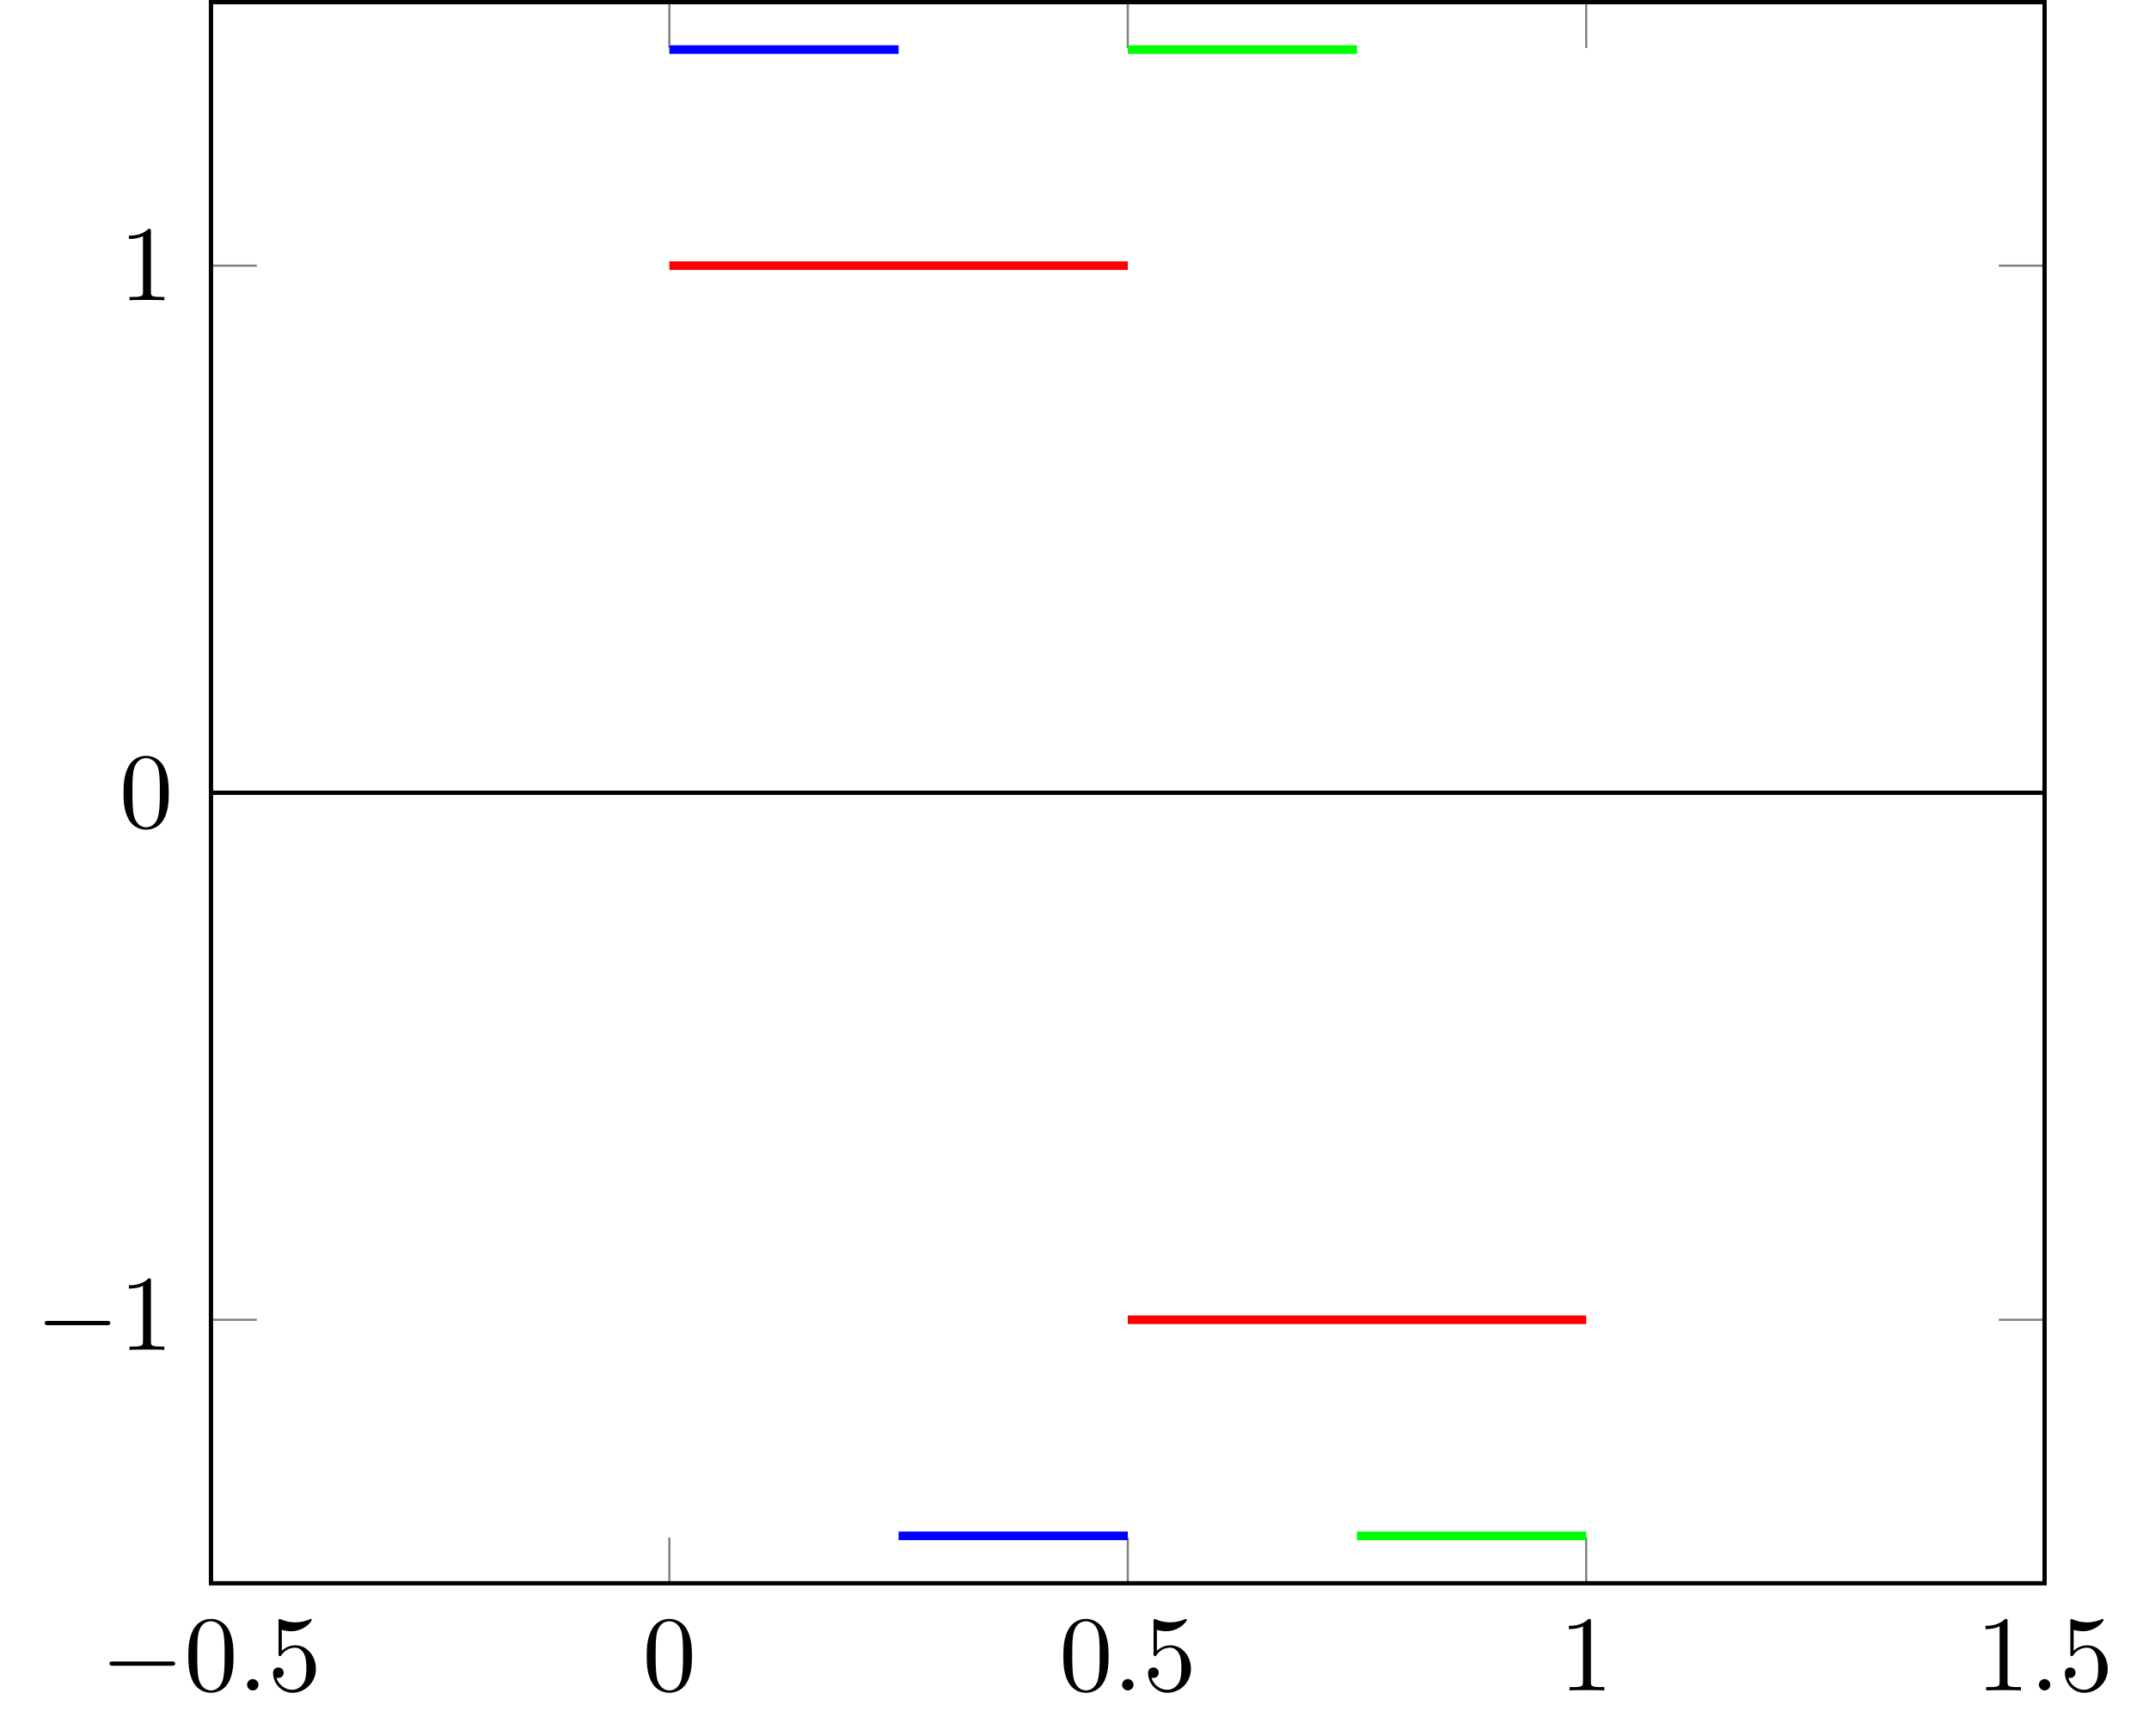
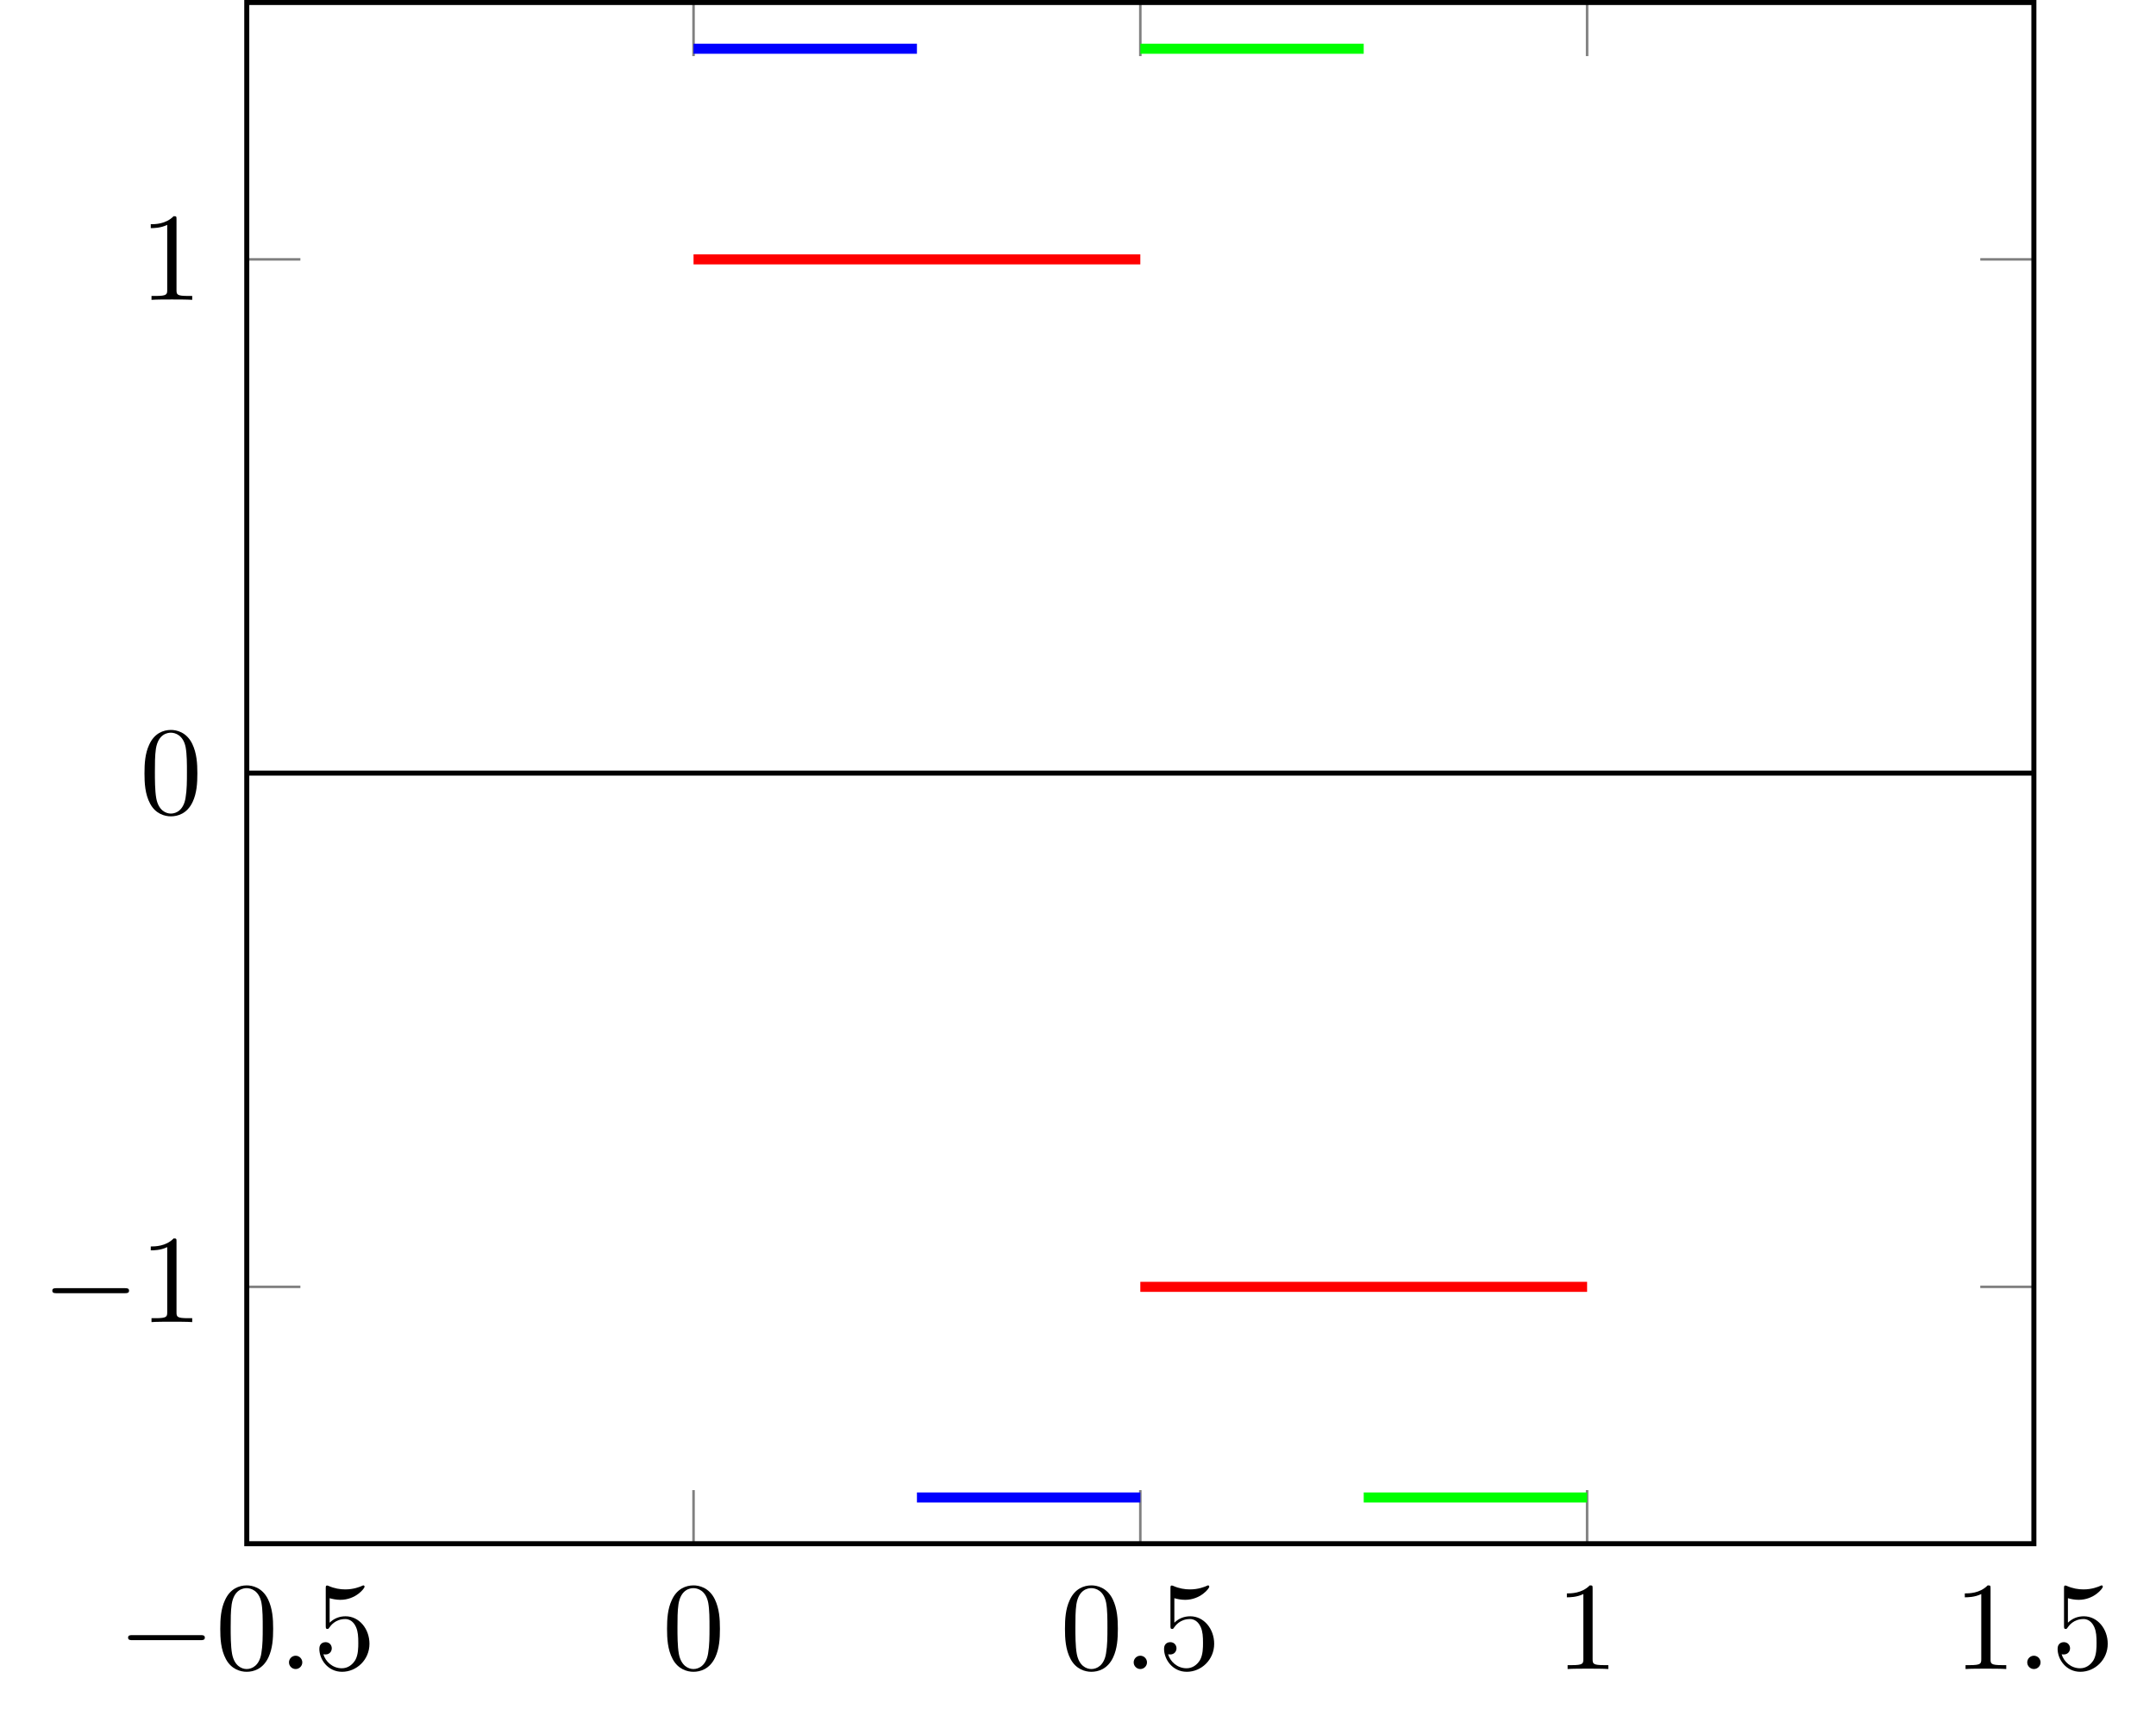
- <svg xmlns="http://www.w3.org/2000/svg" xmlns:xlink="http://www.w3.org/1999/xlink" version="1.1" width="199.333pt" height="160.984pt" viewBox="-67.517 -70.007 199.333 160.984">
+ <svg xmlns="http://www.w3.org/2000/svg" xmlns:xlink="http://www.w3.org/1999/xlink" version="1.1" width="170.988pt" height="136.535pt" viewBox="-67.517 -70.007 170.988 136.535">
  <defs>
    <path id="g1-58" d="M1.913-.528C1.913-.817 1.674-1.056 1.385-1.056S.857-.817 .857-.528S1.096 0 1.385 0S1.913-.239 1.913-.528Z" />
    <path id="g2-48" d="M4.583-3.188C4.583-3.985 4.533-4.782 4.184-5.519C3.726-6.476 2.909-6.635 2.491-6.635C1.893-6.635 1.166-6.376 .757-5.45C.438-4.762 .389-3.985 .389-3.188C.389-2.441 .428-1.544 .837-.787C1.265 .02 1.993 .219 2.481 .219C3.019 .219 3.776 .01 4.214-.936C4.533-1.624 4.583-2.401 4.583-3.188ZM2.481 0C2.092 0 1.504-.249 1.325-1.205C1.215-1.803 1.215-2.72 1.215-3.308C1.215-3.945 1.215-4.603 1.295-5.141C1.484-6.326 2.232-6.416 2.481-6.416C2.809-6.416 3.467-6.237 3.656-5.25C3.756-4.692 3.756-3.935 3.756-3.308C3.756-2.56 3.756-1.883 3.646-1.245C3.497-.299 2.929 0 2.481 0Z" />
    <path id="g2-49" d="M2.929-6.376C2.929-6.615 2.929-6.635 2.7-6.635C2.082-5.998 1.205-5.998 .887-5.998V-5.689C1.086-5.689 1.674-5.689 2.192-5.948V-.787C2.192-.428 2.162-.309 1.265-.309H.946V0C1.295-.03 2.162-.03 2.56-.03S3.826-.03 4.174 0V-.309H3.856C2.959-.309 2.929-.418 2.929-.787V-6.376Z" />
    <path id="g2-53" d="M4.473-2.002C4.473-3.188 3.656-4.184 2.58-4.184C2.102-4.184 1.674-4.025 1.315-3.676V-5.619C1.514-5.559 1.843-5.489 2.162-5.489C3.387-5.489 4.085-6.396 4.085-6.526C4.085-6.585 4.055-6.635 3.985-6.635C3.975-6.635 3.955-6.635 3.905-6.605C3.706-6.516 3.218-6.316 2.55-6.316C2.152-6.316 1.694-6.386 1.225-6.595C1.146-6.625 1.126-6.625 1.106-6.625C1.006-6.625 1.006-6.545 1.006-6.386V-3.437C1.006-3.258 1.006-3.178 1.146-3.178C1.215-3.178 1.235-3.208 1.275-3.268C1.385-3.427 1.753-3.965 2.56-3.965C3.078-3.965 3.328-3.507 3.407-3.328C3.567-2.959 3.587-2.57 3.587-2.072C3.587-1.724 3.587-1.126 3.347-.707C3.108-.319 2.74-.06 2.281-.06C1.554-.06 .986-.588 .817-1.176C.847-1.166 .877-1.156 .986-1.156C1.315-1.156 1.484-1.405 1.484-1.644S1.315-2.132 .986-2.132C.847-2.132 .498-2.062 .498-1.604C.498-.747 1.186 .219 2.301 .219C3.457 .219 4.473-.737 4.473-2.002Z" />
    <path id="g0-0" d="M6.565-2.291C6.735-2.291 6.914-2.291 6.914-2.491S6.735-2.69 6.565-2.69H1.176C1.006-2.69 .827-2.69 .827-2.491S1.006-2.291 1.176-2.291H6.565Z" />
  </defs>
  <g id="page1">
-     <g stroke-miterlimit="10" transform="translate(-47.94645,76.88593)scale(0.996264,-0.996264)">
+     <g stroke-miterlimit="10" transform="translate(-47.94645,52.43691)scale(0.996264,-0.996264)">
      <g fill="#000" stroke="#000">
        <g stroke-width="0.4">
-           <g stroke="none" transform="scale(-1.00375,1.00375)translate(-47.94645,76.88593)scale(-1,-1)" />
+           <g stroke="none" transform="scale(-1.00375,1.00375)translate(-47.94645,52.43691)scale(-1,-1)" />
          <g transform="translate(-19.64375,-14.14372)">
-             <g stroke="none" transform="scale(-1.00375,1.00375)translate(-47.94645,76.88593)scale(-1,-1)">
-               <g stroke="#000" stroke-miterlimit="10" transform="translate(-28.37609,62.79505)scale(0.996264,-0.996264)">
+             <g stroke="none" transform="scale(-1.00375,1.00375)translate(-47.94645,52.43691)scale(-1,-1)">
+               <g stroke="#000" stroke-miterlimit="10" transform="translate(-28.37609,38.34602)scale(0.996264,-0.996264)">
                <g fill="#000" stroke="#000">
                  <g stroke-width="0.4">
                    <g stroke-width="0.2">
                      <g fill="#808080" stroke="#808080">
-                         <path d="M 0.0 0.0 L 0.0 4.268 M 42.679 0.0 L 42.679 4.268 M 85.358 0.0 L 85.358 4.268 M 128.036 0.0 L 128.036 4.268 M 170.715 0.0 L 170.715 4.268 M 0.0 147.244 L 0.0 142.977 M 42.679 147.244 L 42.679 142.977 M 85.358 147.244 L 85.358 142.977 M 128.036 147.244 L 128.036 142.977 M 170.715 147.244 L 170.715 142.977" fill="none" />
+                         <path d="M 0.0 0.0 L 0.0 4.268 M 35.566 0.0 L 35.566 4.268 M 71.132 0.0 L 71.132 4.268 M 106.698 0.0 L 106.698 4.268 M 142.264 0.0 L 142.264 4.268 M 0.0 122.704 L 0.0 118.436 M 35.566 122.704 L 35.566 118.436 M 71.132 122.704 L 71.132 118.436 M 106.698 122.704 L 106.698 118.436 M 142.264 122.704 L 142.264 118.436" fill="none" />
                      </g>
                    </g>
                    <g stroke-width="0.2">
                      <g fill="#808080" stroke="#808080">
-                         <path d="M 0.0 24.541 L 4.268 24.541 M 0.0 73.622 L 4.268 73.622 M 0.0 122.704 L 4.268 122.704 M 170.715 24.541 L 166.448 24.541 M 170.715 73.622 L 166.448 73.622 M 170.715 122.704 L 166.448 122.704" fill="none" />
+                         <path d="M 0.0 20.451 L 4.268 20.451 M 0.0 61.352 L 4.268 61.352 M 0.0 102.253 L 4.268 102.253 M 142.264 20.451 L 137.996 20.451 M 142.264 61.352 L 137.996 61.352 M 142.264 102.253 L 137.996 102.253" fill="none" />
                      </g>
                    </g>
-                     <path d="M 0.0 0.0 L 0.0 147.244 L 170.715 147.244 L 170.715 0.0 L 0.0 0.0 Z" fill="none" />
+                     <path d="M 0.0 0.0 L 0.0 122.704 L 142.264 122.704 L 142.264 0.0 L 0.0 0.0 Z" fill="none" />
                    <g transform="translate(-10.2778,-9.97742)">
-                       <g stroke="none" transform="scale(-1.00375,1.00375)translate(-28.37609,62.79505)scale(-1,-1)">
+                       <g stroke="none" transform="scale(-1.00375,1.00375)translate(-28.37609,38.34602)scale(-1,-1)">
                        <g fill="#000">
                          <g stroke="none">
-                             <use x="-28.376" y="62.795" xlink:href="#g0-0" />
-                             <use x="-20.627" y="62.795" xlink:href="#g2-48" />
-                             <use x="-15.646" y="62.795" xlink:href="#g1-58" />
-                             <use x="-12.879" y="62.795" xlink:href="#g2-53" />
+                             <use x="-28.376" y="38.346" xlink:href="#g0-0" />
+                             <use x="-20.627" y="38.346" xlink:href="#g2-48" />
+                             <use x="-15.646" y="38.346" xlink:href="#g1-58" />
+                             <use x="-12.879" y="38.346" xlink:href="#g2-53" />
                          </g>
                        </g>
                      </g>
                    </g>
-                     <g transform="translate(40.17883,-9.9774)">
-                       <g stroke="none" transform="scale(-1.00375,1.00375)translate(-28.37609,62.79505)scale(-1,-1)">
+                     <g transform="translate(33.06595,-9.9774)">
+                       <g stroke="none" transform="scale(-1.00375,1.00375)translate(-28.37609,38.34602)scale(-1,-1)">
                        <g fill="#000">
                          <g stroke="none">
-                             <use x="-28.376" y="62.795" xlink:href="#g2-48" />
+                             <use x="-28.376" y="38.346" xlink:href="#g2-48" />
                          </g>
                        </g>
                      </g>
                    </g>
-                     <g transform="translate(78.96877,-9.9774)">
-                       <g stroke="none" transform="scale(-1.00375,1.00375)translate(-28.37609,62.79505)scale(-1,-1)">
+                     <g transform="translate(64.743,-9.9774)">
+                       <g stroke="none" transform="scale(-1.00375,1.00375)translate(-28.37609,38.34602)scale(-1,-1)">
                        <g fill="#000">
                          <g stroke="none">
-                             <use x="-28.376" y="62.795" xlink:href="#g2-48" />
-                             <use x="-23.395" y="62.795" xlink:href="#g1-58" />
-                             <use x="-20.627" y="62.795" xlink:href="#g2-53" />
+                             <use x="-28.376" y="38.346" xlink:href="#g2-48" />
+                             <use x="-23.395" y="38.346" xlink:href="#g1-58" />
+                             <use x="-20.627" y="38.346" xlink:href="#g2-53" />
                          </g>
                        </g>
                      </g>
                    </g>
-                     <g transform="translate(125.5365,-9.9774)">
-                       <g stroke="none" transform="scale(-1.00375,1.00375)translate(-28.37609,62.79505)scale(-1,-1)">
+                     <g transform="translate(104.1979,-9.9774)">
+                       <g stroke="none" transform="scale(-1.00375,1.00375)translate(-28.37609,38.34602)scale(-1,-1)">
                        <g fill="#000">
                          <g stroke="none">
-                             <use x="-28.376" y="62.795" xlink:href="#g2-49" />
+                             <use x="-28.376" y="38.346" xlink:href="#g2-49" />
                          </g>
                        </g>
                      </g>
                    </g>
-                     <g transform="translate(164.3264,-9.9774)">
-                       <g stroke="none" transform="scale(-1.00375,1.00375)translate(-28.37609,62.79505)scale(-1,-1)">
+                     <g transform="translate(135.8749,-9.9774)">
+                       <g stroke="none" transform="scale(-1.00375,1.00375)translate(-28.37609,38.34602)scale(-1,-1)">
                        <g fill="#000">
                          <g stroke="none">
-                             <use x="-28.376" y="62.795" xlink:href="#g2-49" />
-                             <use x="-23.395" y="62.795" xlink:href="#g1-58" />
-                             <use x="-20.627" y="62.795" xlink:href="#g2-53" />
+                             <use x="-28.376" y="38.346" xlink:href="#g2-49" />
+                             <use x="-23.395" y="38.346" xlink:href="#g1-58" />
+                             <use x="-20.627" y="38.346" xlink:href="#g2-53" />
                          </g>
                        </g>
                      </g>
                    </g>
-                     <g transform="translate(-16.31078,21.73515)">
-                       <g stroke="none" transform="scale(-1.00375,1.00375)translate(-28.37609,62.79505)scale(-1,-1)">
+                     <g transform="translate(-16.31078,17.64503)">
+                       <g stroke="none" transform="scale(-1.00375,1.00375)translate(-28.37609,38.34602)scale(-1,-1)">
                        <g fill="#000">
                          <g stroke="none">
-                             <use x="-28.376" y="62.795" xlink:href="#g0-0" />
-                             <use x="-20.627" y="62.795" xlink:href="#g2-49" />
+                             <use x="-28.376" y="38.346" xlink:href="#g0-0" />
+                             <use x="-20.627" y="38.346" xlink:href="#g2-49" />
                          </g>
                        </g>
                      </g>
                    </g>
-                     <g transform="translate(-8.53297,70.39992)">
-                       <g stroke="none" transform="scale(-1.00375,1.00375)translate(-28.37609,62.79505)scale(-1,-1)">
+                     <g transform="translate(-8.53297,58.12956)">
+                       <g stroke="none" transform="scale(-1.00375,1.00375)translate(-28.37609,38.34602)scale(-1,-1)">
                        <g fill="#000">
                          <g stroke="none">
-                             <use x="-28.376" y="62.795" xlink:href="#g2-48" />
+                             <use x="-28.376" y="38.346" xlink:href="#g2-48" />
                          </g>
                        </g>
                      </g>
                    </g>
-                     <g transform="translate(-8.53297,119.4813)">
-                       <g stroke="none" transform="scale(-1.00375,1.00375)translate(-28.37609,62.79505)scale(-1,-1)">
+                     <g transform="translate(-8.53297,99.03075)">
+                       <g stroke="none" transform="scale(-1.00375,1.00375)translate(-28.37609,38.34602)scale(-1,-1)">
                        <g fill="#000">
                          <g stroke="none">
-                             <use x="-28.376" y="62.795" xlink:href="#g2-49" />
+                             <use x="-28.376" y="38.346" xlink:href="#g2-49" />
                          </g>
                        </g>
                      </g>
                    </g>
                    <clipPath id="pgfcp1">
-                       <path d="M 0.0 0.0 L 170.715 0.0 L 170.715 147.244 L 0.0 147.244 Z" />
+                       <path d="M 0.0 0.0 L 142.264 0.0 L 142.264 122.704 L 0.0 122.704 Z" />
                    </clipPath>
                    <g clip-path="url(#pgfcp1)">
                      <g fill="#f00" stroke="#f00">
                        <g stroke-width="0.8">
-                           <path d="M 42.679 122.704 L 85.358 122.704" fill="none" />
+                           <path d="M 35.566 102.253 L 71.132 102.253" fill="none" />
                        </g>
                      </g>
                      <g fill="#f00" stroke="#f00">
                        <g stroke-width="0.8">
-                           <path d="M 85.358 24.541 L 128.036 24.541" fill="none" />
+                           <path d="M 71.132 20.451 L 106.698 20.451" fill="none" />
                        </g>
                      </g>
                      <g fill="#00f" stroke="#00f">
                        <g stroke-width="0.8">
-                           <path d="M 42.679 142.827 L 64.018 142.827" fill="none" />
+                           <path d="M 35.566 119.022 L 53.349 119.022" fill="none" />
                        </g>
                      </g>
                      <g fill="#00f" stroke="#00f">
                        <g stroke-width="0.8">
-                           <path d="M 64.018 4.417 L 85.358 4.417" fill="none" />
+                           <path d="M 53.349 3.681 L 71.132 3.681" fill="none" />
                        </g>
                      </g>
                      <g fill="#0f0" stroke="#0f0">
                        <g stroke-width="0.8">
-                           <path d="M 85.358 142.827 L 106.697 142.827" fill="none" />
+                           <path d="M 71.132 119.022 L 88.915 119.022" fill="none" />
                        </g>
                      </g>
                      <g fill="#0f0" stroke="#0f0">
                        <g stroke-width="0.8">
-                           <path d="M 106.697 4.417 L 128.036 4.417" fill="none" />
+                           <path d="M 88.915 3.681 L 106.698 3.681" fill="none" />
                        </g>
                      </g>
-                       <path d="M 0.0 73.622 L 170.715 73.622" fill="none" />
+                       <path d="M 0.0 61.352 L 142.264 61.352" fill="none" />
                    </g>
                  </g>
                </g>
              </g>
            </g>
          </g>
        </g>
      </g>
    </g>
  </g>
</svg>
